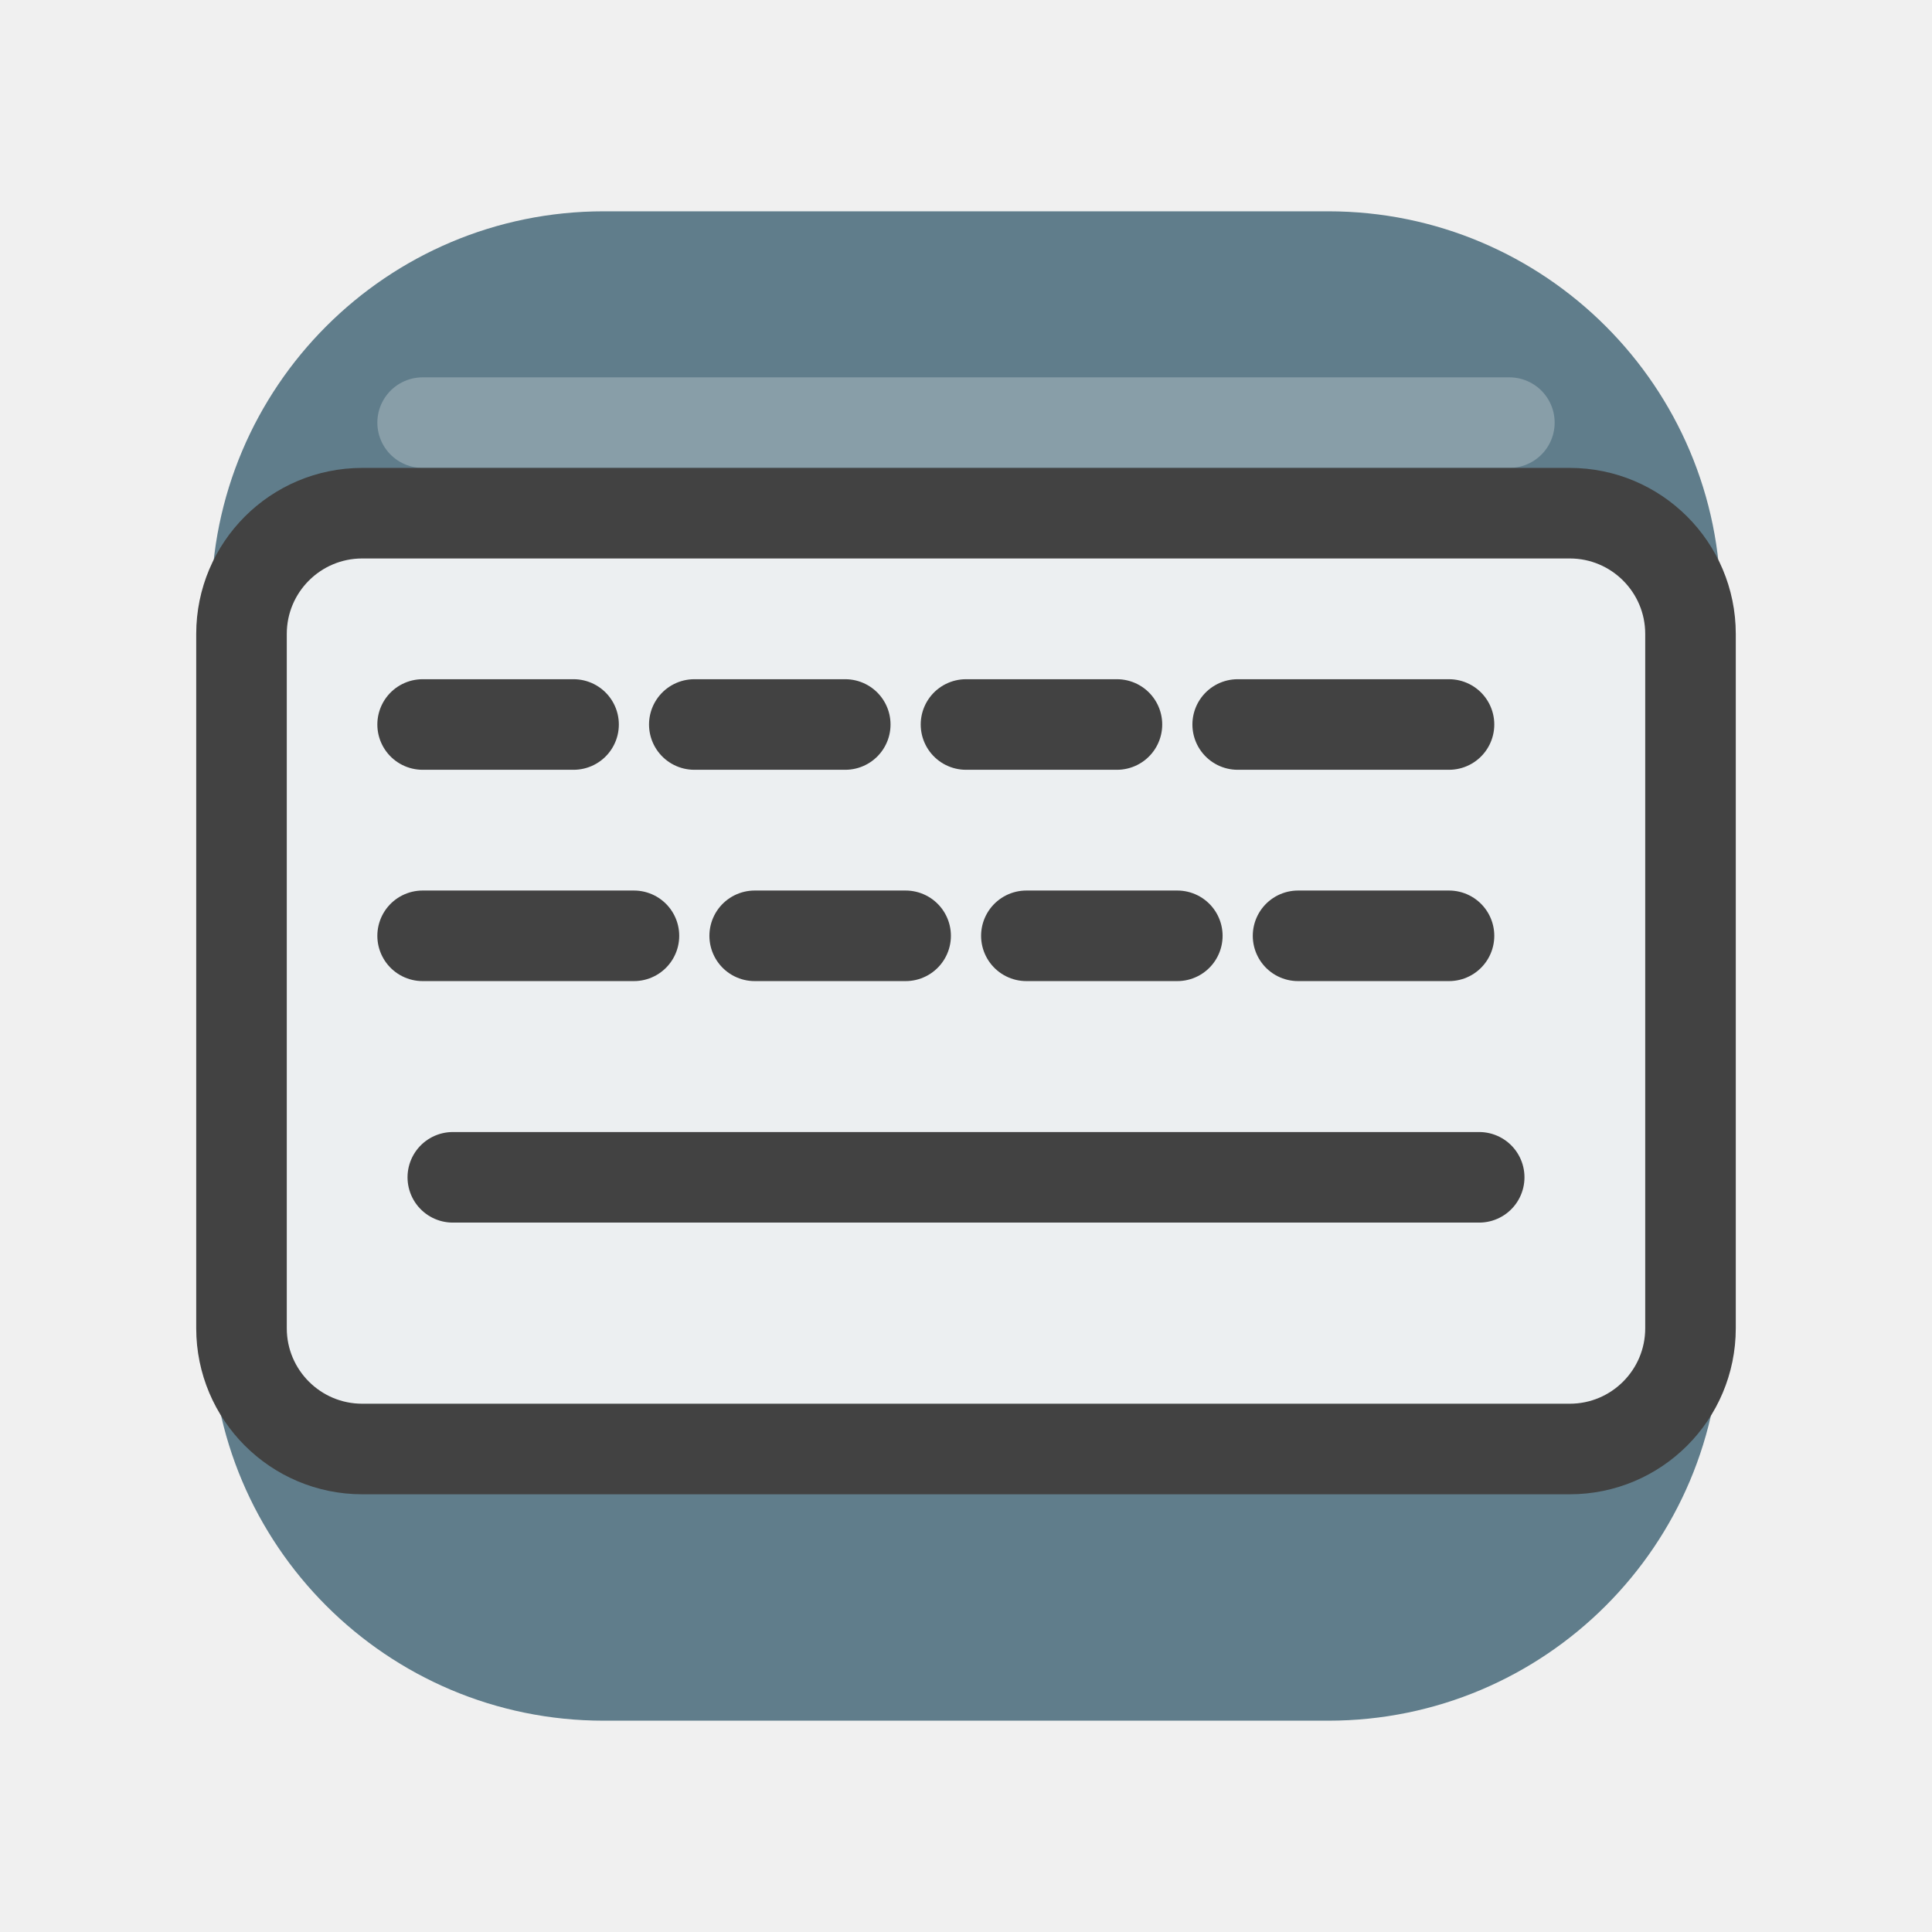
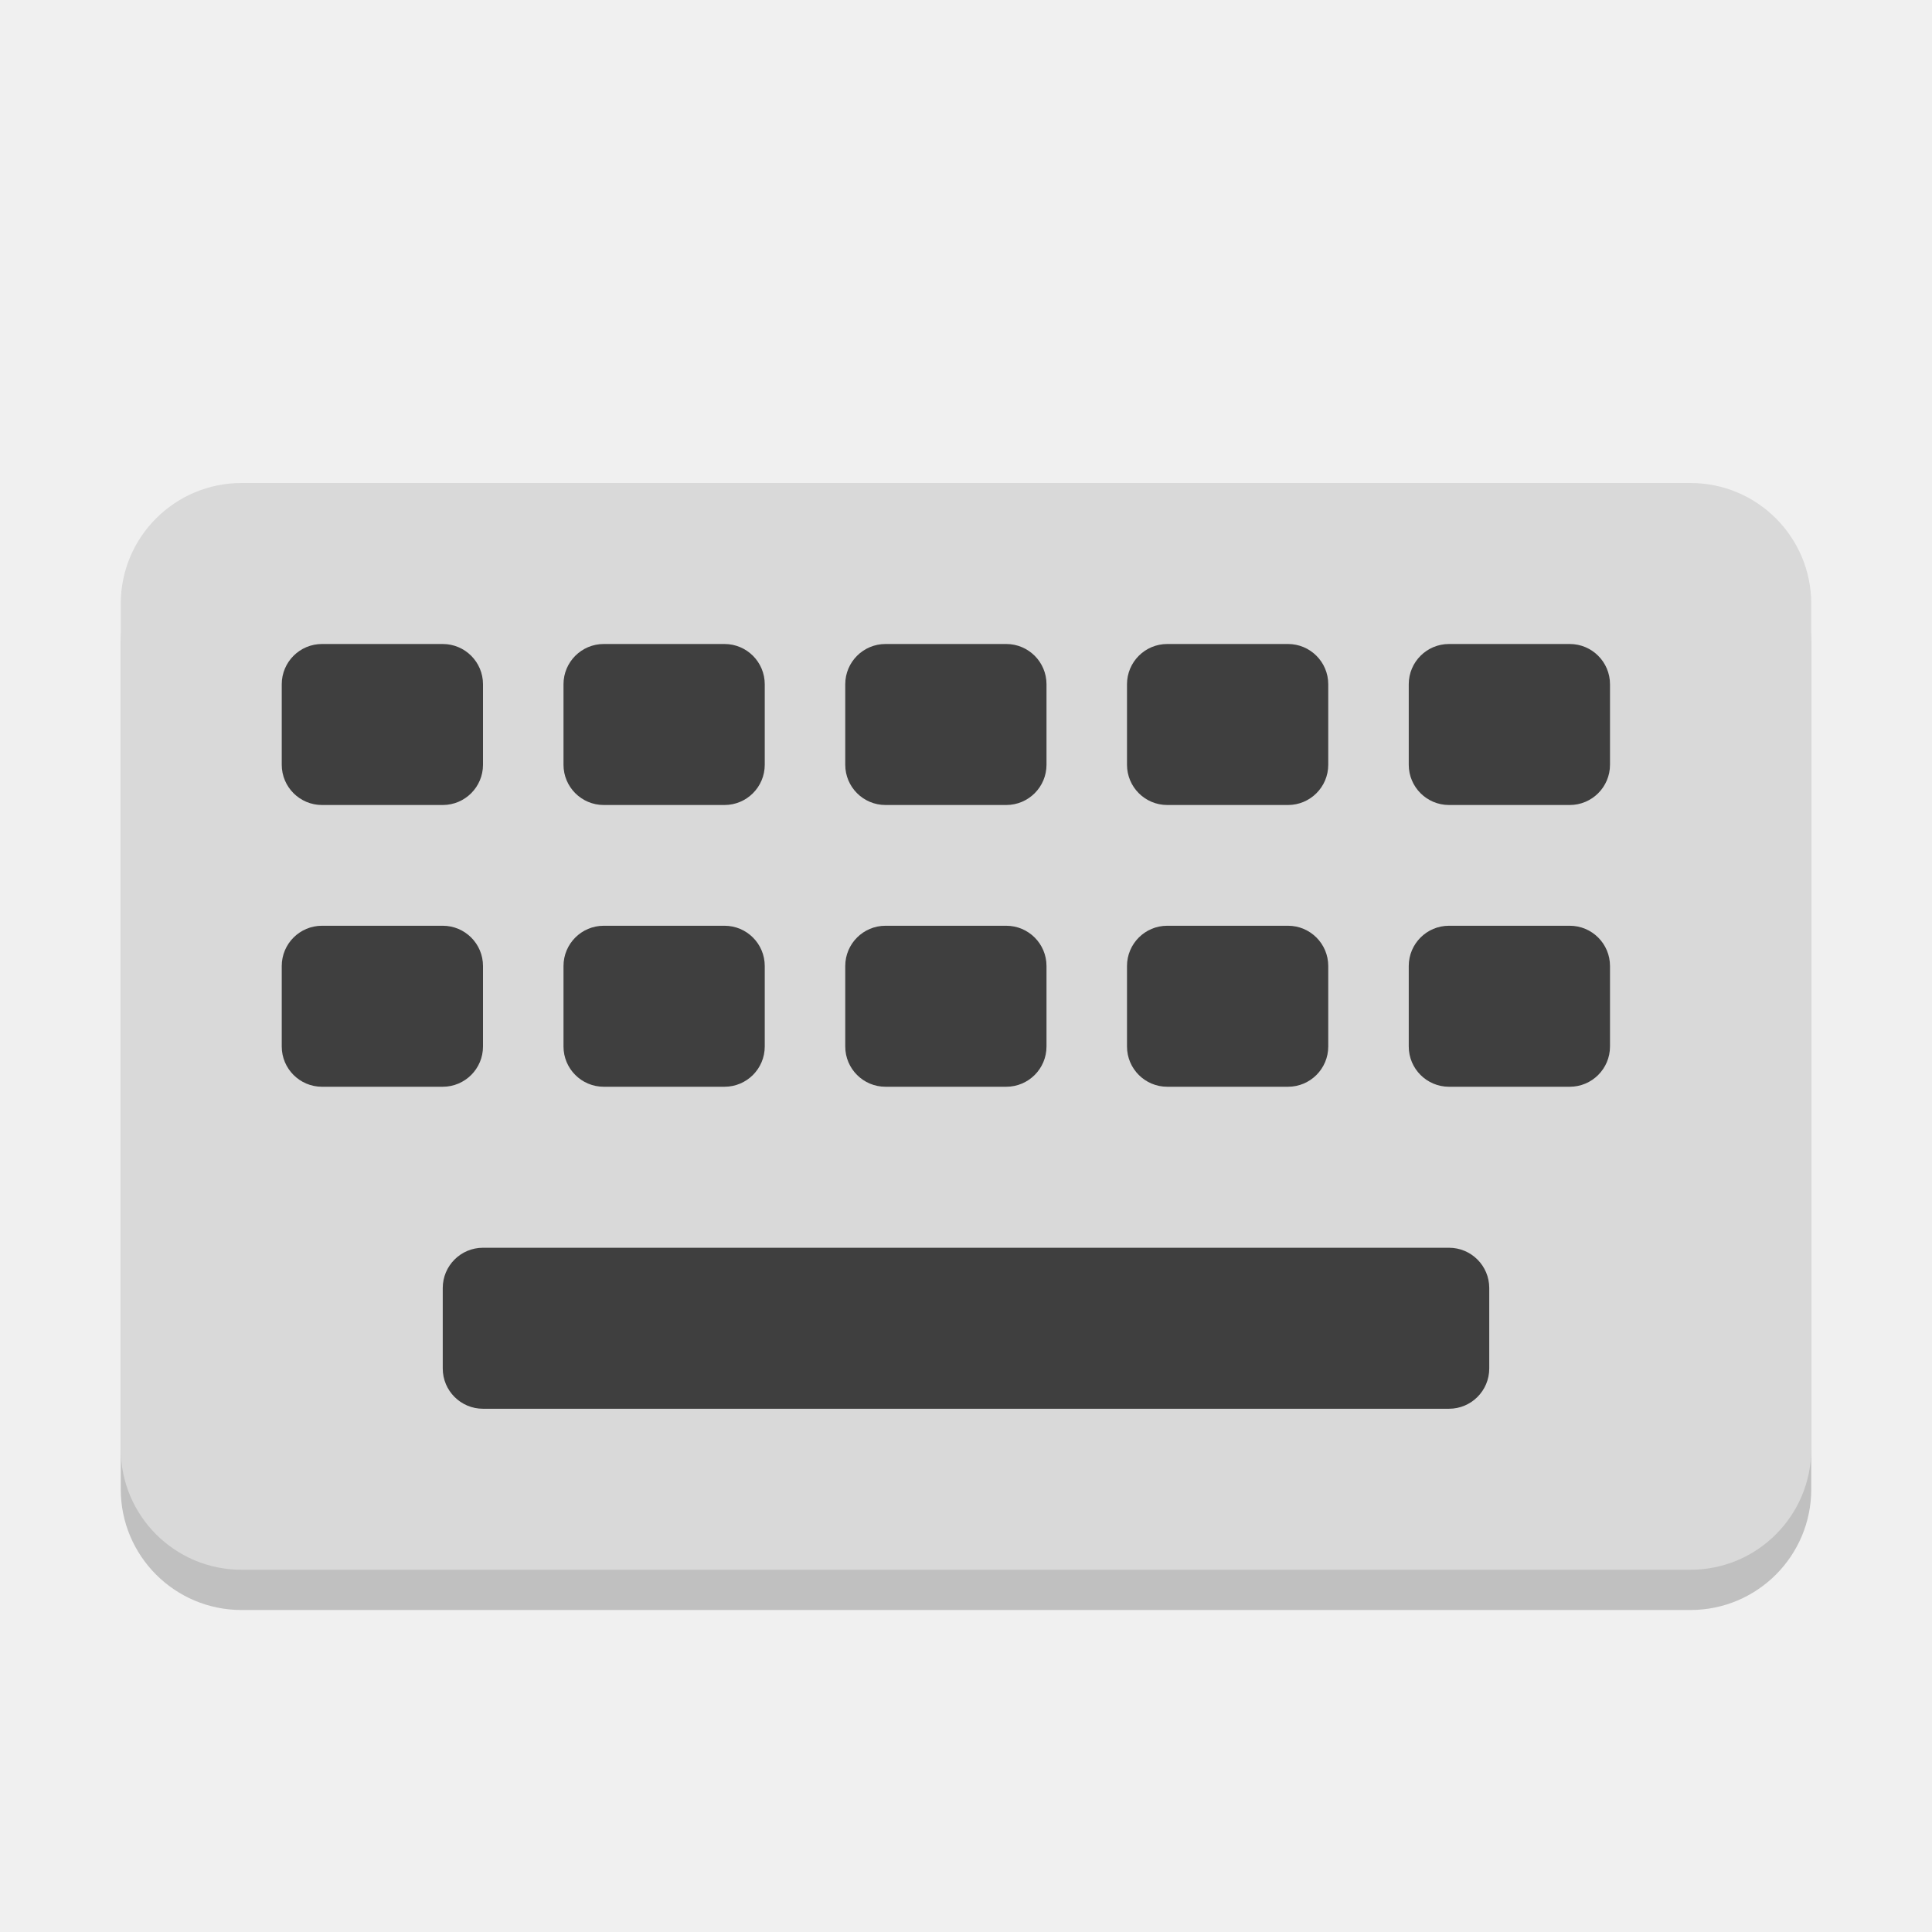
- <svg xmlns="http://www.w3.org/2000/svg" width="48" height="48" viewBox="0 0 64 64">
-   <rect x="7" y="7" width="50" height="50" rx="13" fill="#607d8b" />
-   <path d="M14 14h36" stroke="#fff" stroke-opacity=".25" stroke-width="3" stroke-linecap="round" />
-   <g color="#424242">
-     <rect x="8" y="17" width="48" height="31" rx="4" fill="#eceff1" stroke="currentColor" stroke-width="3" />
-     <path d="M14 24h5m4 0h5m4 0h5m4 0h7M14 31h7m4 0h5m4 0h5m4 0h5M15 39h34" stroke="currentColor" stroke-width="3" stroke-linecap="round" />
+ <svg xmlns="http://www.w3.org/2000/svg" width="48" height="48" version="1">
+   <rect style="opacity:.2" x="3" y="13" width="42" height="27" rx="3" />
+   <rect style="fill:#d9d9d9" x="3" y="12" width="42" height="27" rx="3" />
+   <g style="fill:#3f3f3f">
+     <rect x="7" y="16" width="5" height="4" rx="1" />
+     <rect x="14" y="16" width="5" height="4" rx="1" />
+     <rect x="21" y="16" width="5" height="4" rx="1" />
+     <rect x="28" y="16" width="5" height="4" rx="1" />
+     <rect x="35" y="16" width="5" height="4" rx="1" />
+     <rect x="7" y="23" width="5" height="4" rx="1" />
+     <rect x="14" y="23" width="5" height="4" rx="1" />
+     <rect x="21" y="23" width="5" height="4" rx="1" />
+     <rect x="28" y="23" width="5" height="4" rx="1" />
+     <rect x="35" y="23" width="5" height="4" rx="1" />
+     <rect x="11" y="31" width="26" height="4" rx="1" />
  </g>
</svg>
